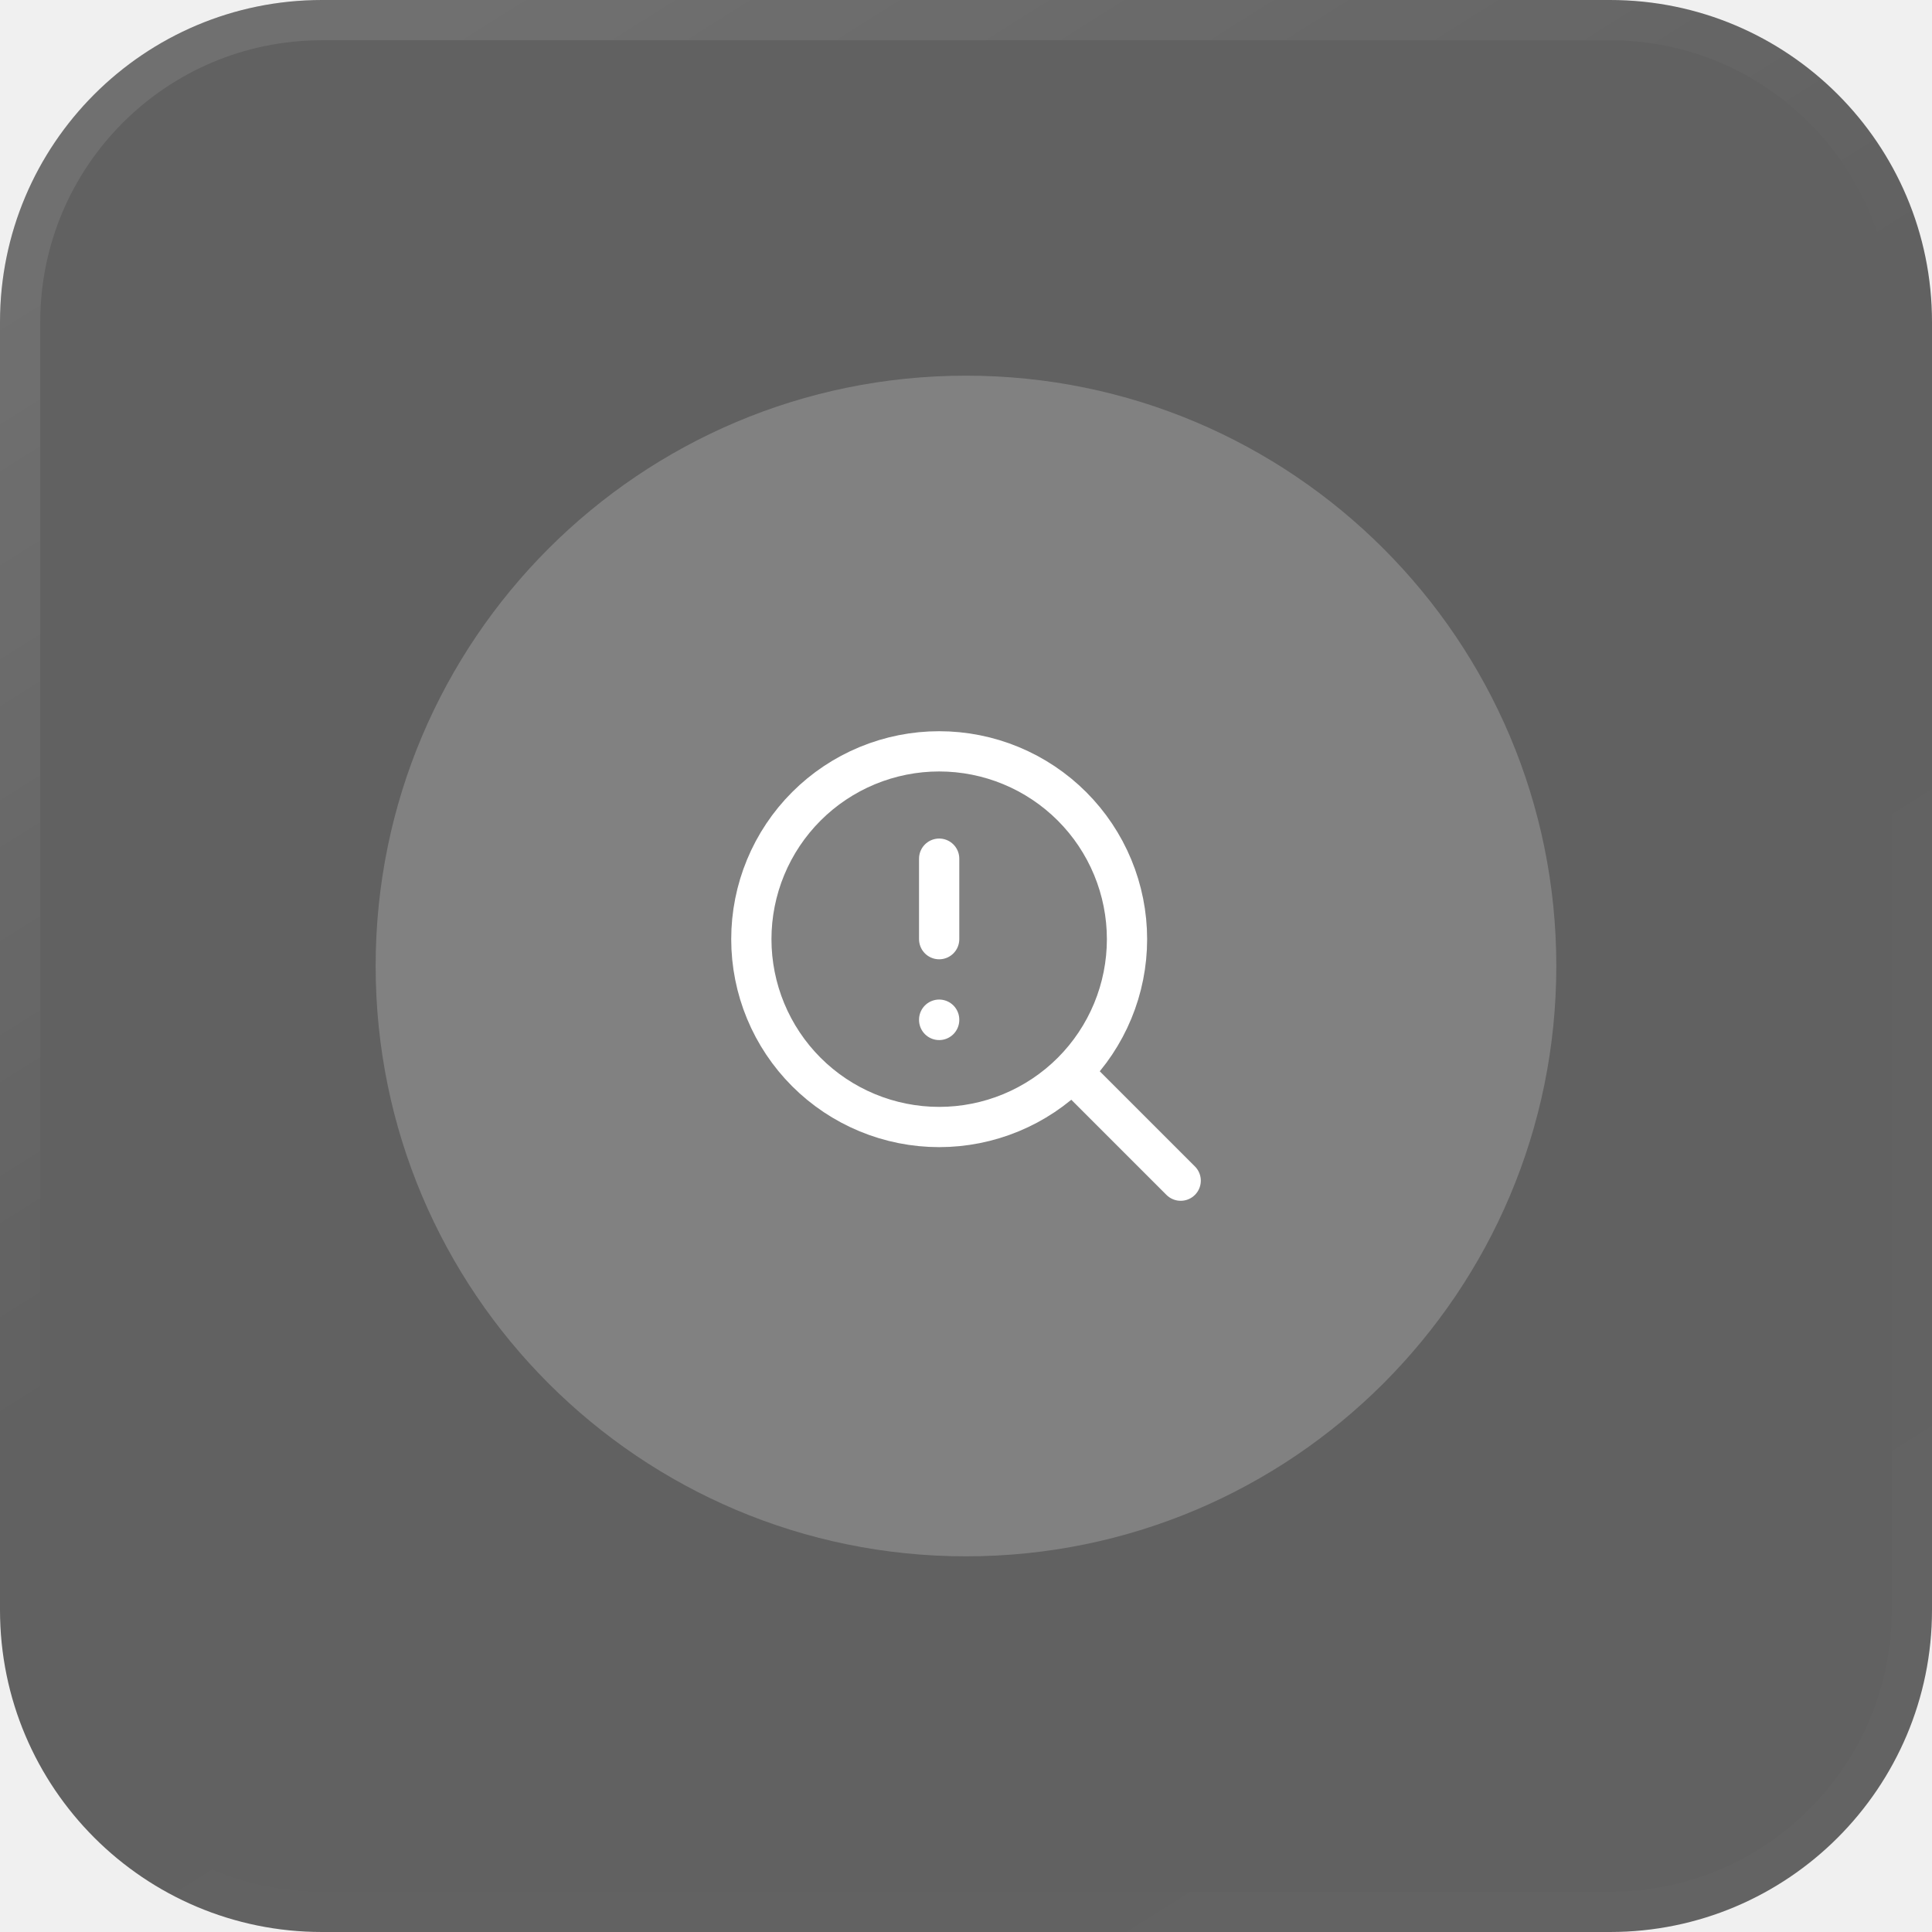
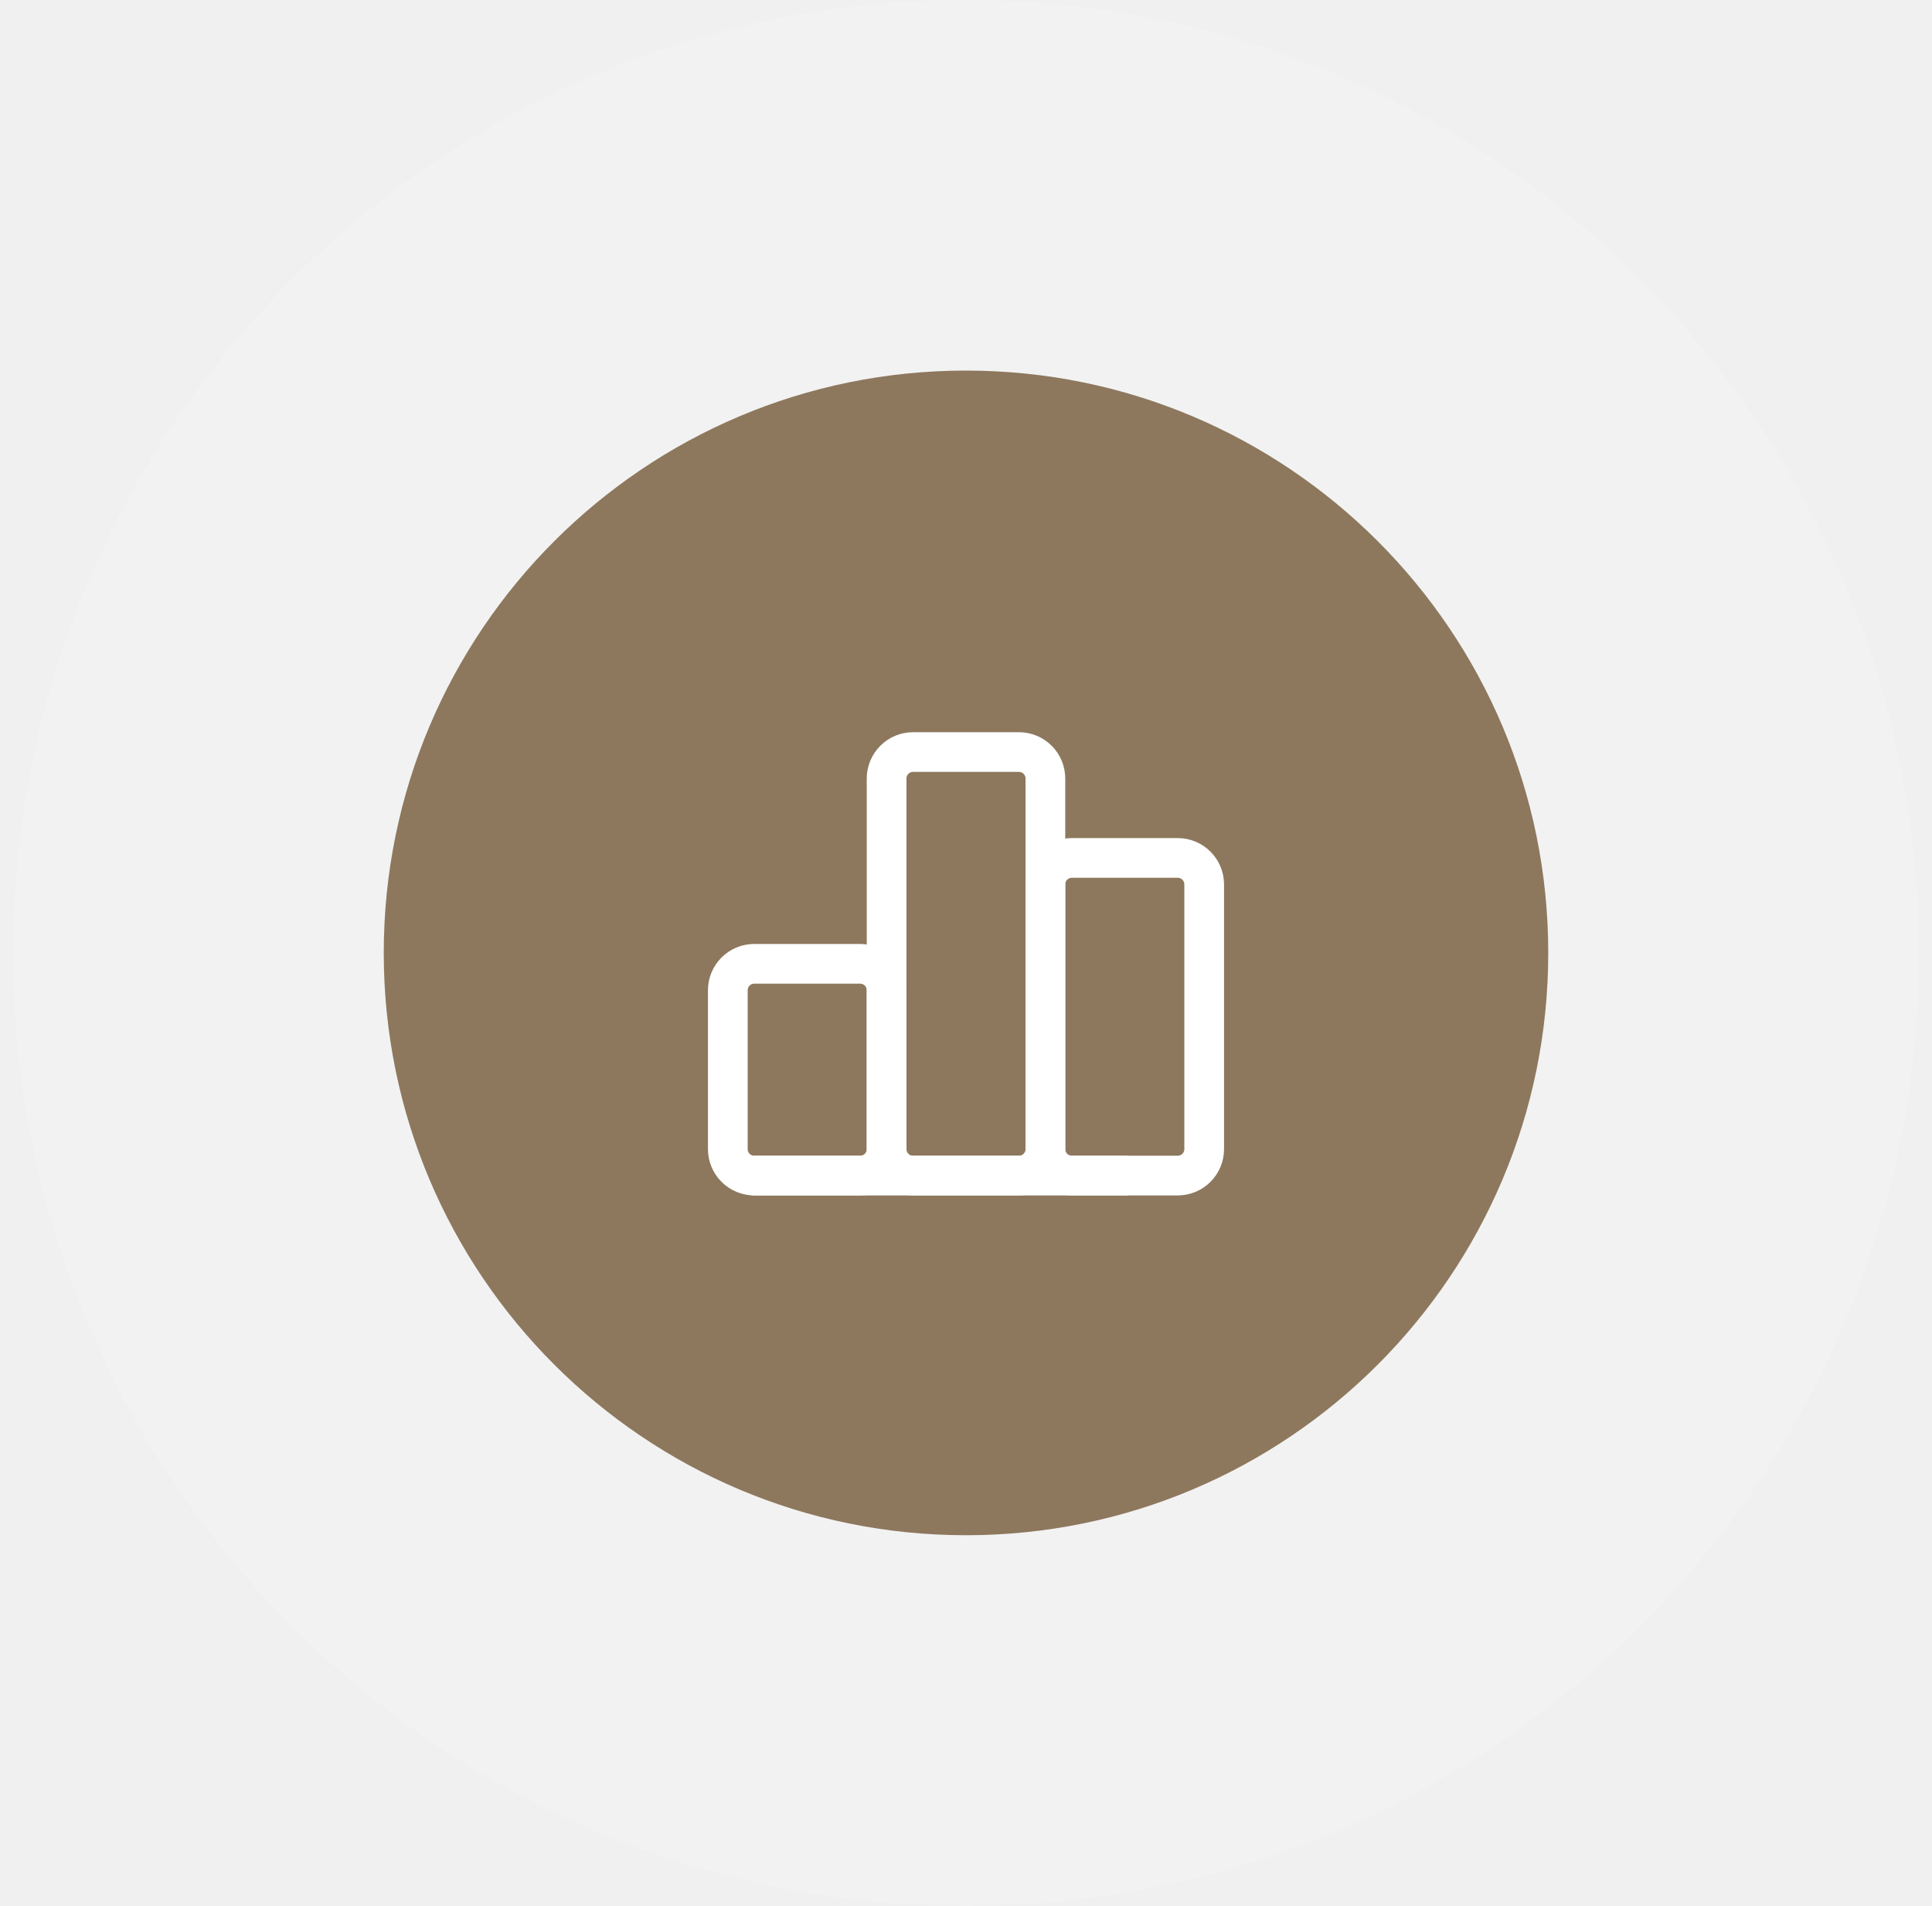
- <svg xmlns="http://www.w3.org/2000/svg" width="196" height="196" viewBox="0 0 196 196" fill="none">
-   <rect width="196" height="196" rx="32.667" fill="url(#paint0_linear_7927_21613)" fill-opacity="0.67" />
-   <rect x="2.042" y="2.042" width="191.917" height="191.917" rx="30.625" stroke="url(#paint1_linear_7927_21613)" stroke-opacity="0.15" stroke-width="4.083" />
-   <rect x="38.109" y="38.111" width="119.778" height="119.778" rx="59.889" fill="#F8F8F8" fill-opacity="0.21" />
-   <g clip-path="url(#clip0_7927_21613)">
-     <path d="M76.223 95.278C76.223 97.781 76.716 100.259 77.673 102.57C78.631 104.882 80.034 106.983 81.804 108.753C83.573 110.522 85.674 111.926 87.986 112.883C90.298 113.841 92.776 114.334 95.278 114.334C97.781 114.334 100.259 113.841 102.57 112.883C104.882 111.926 106.983 110.522 108.753 108.753C110.522 106.983 111.926 104.882 112.883 102.57C113.841 100.259 114.334 97.781 114.334 95.278C114.334 92.776 113.841 90.298 112.883 87.986C111.926 85.674 110.522 83.573 108.753 81.804C106.983 80.034 104.882 78.631 102.57 77.673C100.259 76.716 97.781 76.223 95.278 76.223C92.776 76.223 90.298 76.716 87.986 77.673C85.674 78.631 83.573 80.034 81.804 81.804C80.034 83.573 78.631 85.674 77.673 87.986C76.716 90.298 76.223 92.776 76.223 95.278Z" stroke="white" stroke-width="4.083" stroke-linecap="round" stroke-linejoin="round" />
-     <path d="M119.78 119.778L108.891 108.889" stroke="white" stroke-width="4.083" stroke-linecap="round" stroke-linejoin="round" />
-     <path d="M95.277 103.445V103.473" stroke="white" stroke-width="4.083" stroke-linecap="round" stroke-linejoin="round" />
-     <path d="M95.277 87.111V95.278" stroke="white" stroke-width="4.083" stroke-linecap="round" stroke-linejoin="round" />
-   </g>
-   <defs>
-     <linearGradient id="paint0_linear_7927_21613" x1="24.5" y1="16.333" x2="98" y2="196" gradientUnits="userSpaceOnUse">
-       <stop stop-color="#1c1c1c" />
-       <stop offset="0.5" stop-color="#1c1c1c" />
-       <stop offset="1" stop-color="#1c1c1c" />
-     </linearGradient>
-     <linearGradient id="paint1_linear_7927_21613" x1="51.722" y1="8.21779e-07" x2="176.986" y2="199.386" gradientUnits="userSpaceOnUse">
-       <stop stop-color="white" stop-opacity="0.62" />
-       <stop offset="0.4" stop-color="white" stop-opacity="0.01" />
-       <stop offset="0.6" stop-color="white" stop-opacity="0.01" />
-       <stop offset="1" stop-color="white" stop-opacity="0.1" />
-     </linearGradient>
-     <clipPath id="clip0_7927_21613">
-       <rect width="59.889" height="59.889" fill="white" transform="translate(68.0547 68.0547)" />
-     </clipPath>
-   </defs>
+ <svg xmlns="http://www.w3.org/2000/svg" width="73" height="72" viewBox="0 0 73 72" fill="none">
+   <rect x="0.5" width="72" height="72" rx="36" fill="white" fill-opacity="0.15" />
+   <rect x="14.5" y="14" width="44" height="44" rx="22" fill="#8D785E" />
+   <path d="M27.5 37.412C27.5 37.147 27.605 36.892 27.793 36.705C27.98 36.517 28.235 36.412 28.5 36.412H32.5C32.765 36.412 33.02 36.517 33.207 36.705C33.395 36.892 33.5 37.147 33.5 37.412V43.412C33.5 43.677 33.395 43.932 33.207 44.119C33.02 44.307 32.765 44.412 32.5 44.412H28.5C28.235 44.412 27.98 44.307 27.793 44.119C27.605 43.932 27.5 43.677 27.5 43.412V37.412Z" stroke="white" stroke-width="1.5" stroke-linecap="round" stroke-linejoin="round" />
+   <path d="M39.5 33.412C39.5 33.147 39.605 32.892 39.793 32.705C39.98 32.517 40.235 32.412 40.5 32.412H44.5C44.765 32.412 45.02 32.517 45.207 32.705C45.395 32.892 45.5 33.147 45.5 33.412V43.412C45.5 43.677 45.395 43.932 45.207 44.119C45.02 44.307 44.765 44.412 44.5 44.412H40.5C40.235 44.412 39.98 44.307 39.793 44.119C39.605 43.932 39.5 43.677 39.5 43.412V33.412Z" stroke="white" stroke-width="1.5" stroke-linecap="round" stroke-linejoin="round" />
+   <path d="M33.5 29.412C33.5 29.147 33.605 28.892 33.793 28.705C33.98 28.517 34.235 28.412 34.5 28.412H38.5C38.765 28.412 39.02 28.517 39.207 28.705C39.395 28.892 39.5 29.147 39.5 29.412V43.412C39.5 43.677 39.395 43.932 39.207 44.119C39.02 44.307 38.765 44.412 38.5 44.412H34.5C34.235 44.412 33.98 44.307 33.793 44.119C33.605 43.932 33.5 43.677 33.5 43.412V29.412Z" stroke="white" stroke-width="1.5" stroke-linecap="round" stroke-linejoin="round" />
+   <path d="M28.5 44.412H42.5" stroke="white" stroke-width="1.5" stroke-linecap="round" stroke-linejoin="round" />
</svg>
